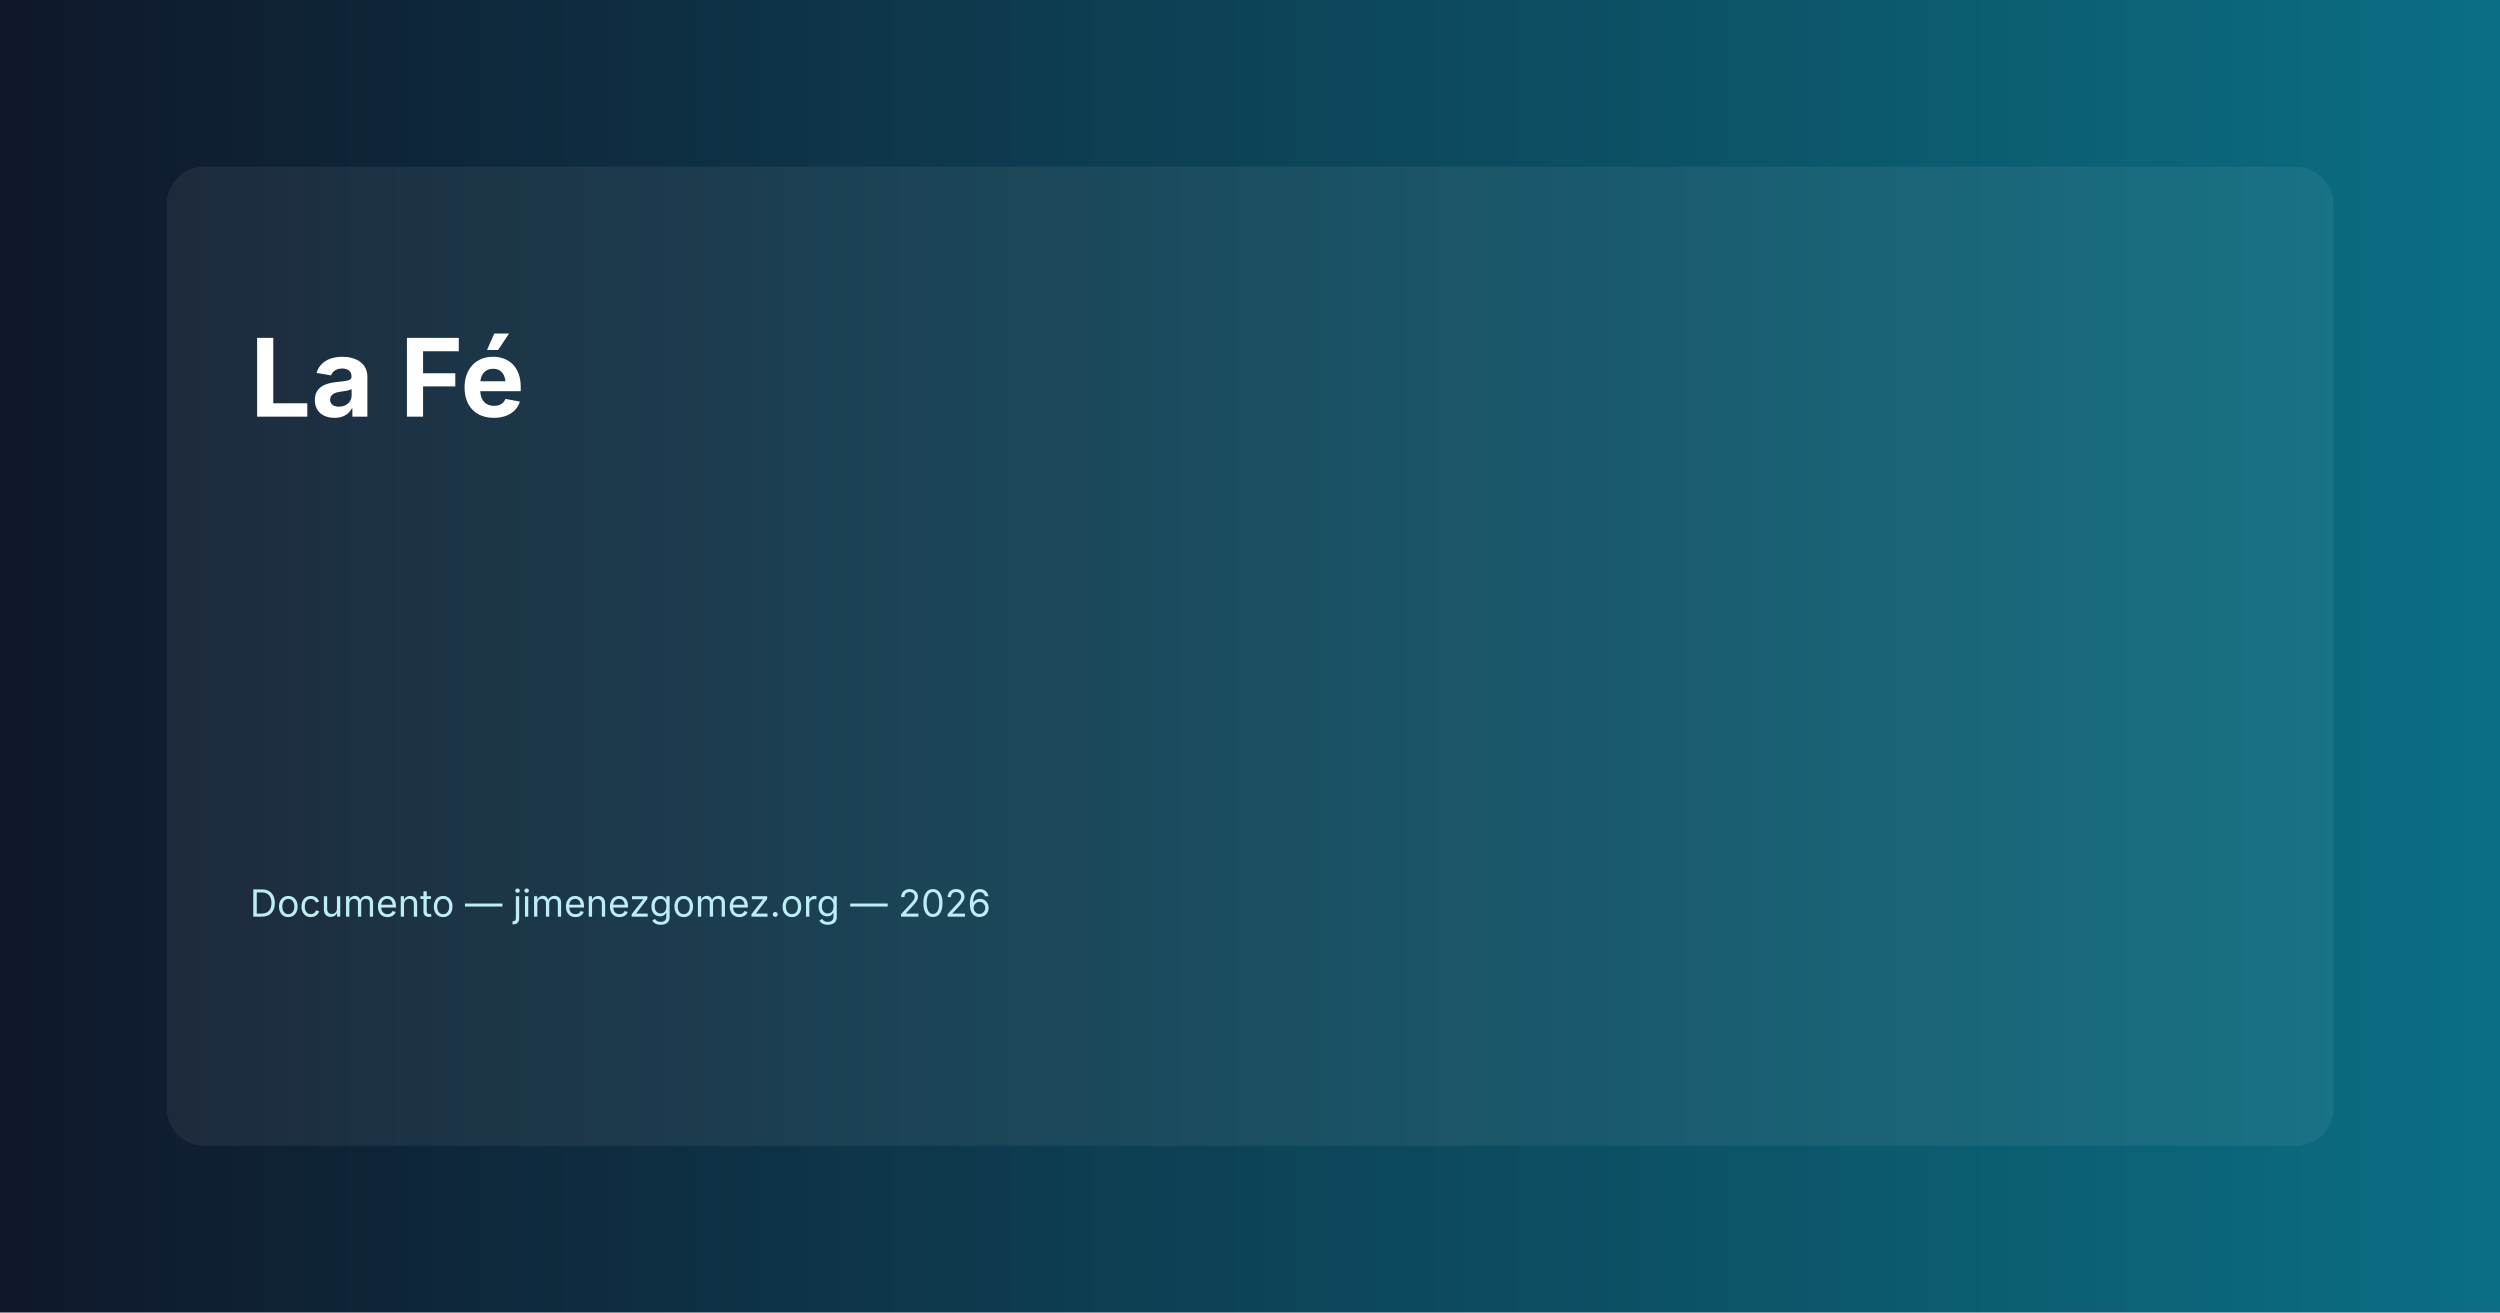
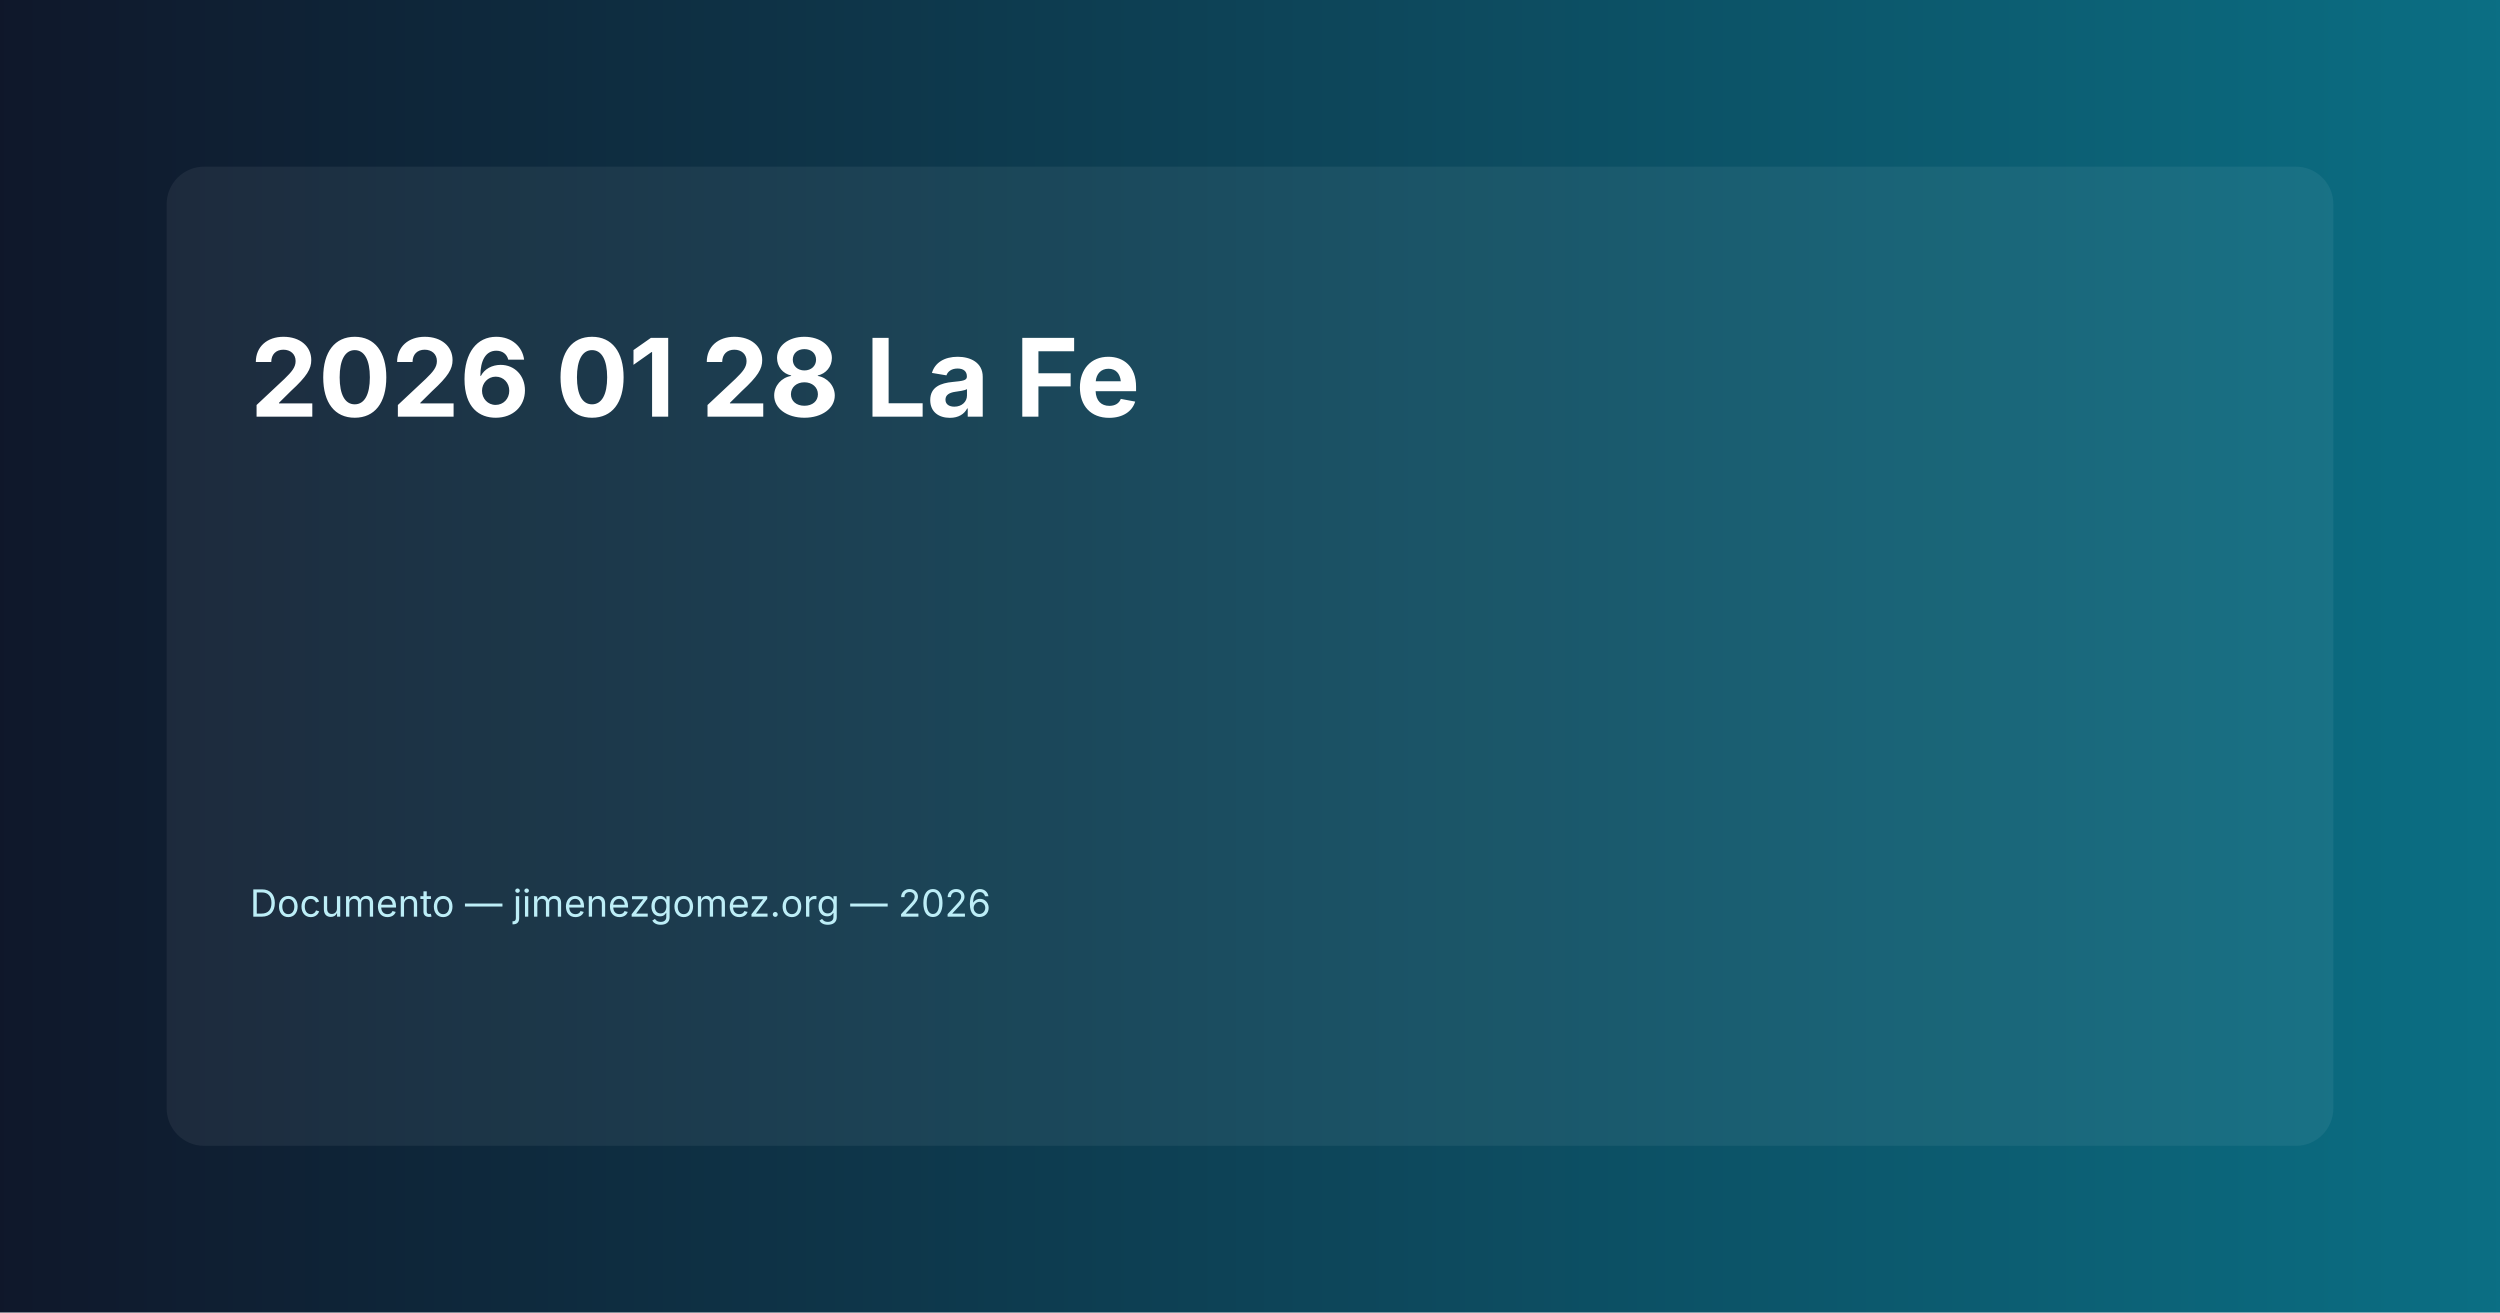
<svg xmlns="http://www.w3.org/2000/svg" width="1200" height="630" viewBox="0 0 1200 630">
  <defs>
    <linearGradient id="g" x1="0" x2="1">
      <stop offset="0" stop-color="#0f172a" />
      <stop offset="1" stop-color="#0b6f84" />
    </linearGradient>
  </defs>
  <rect width="100%" height="100%" fill="url(#g)" />
  <g transform="translate(80,80)">
    <rect x="0" y="0" width="1040" height="470" rx="18" fill-opacity="0.06" fill="#ffffff" />
-     <text x="40" y="120" font-family="Inter, Arial, Helvetica, sans-serif" font-size="52" fill="#ffffff" font-weight="700">La Fé</text>
+     <text x="40" y="120" font-family="Inter, Arial, Helvetica, sans-serif" font-size="52" fill="#ffffff" font-weight="700">2026 01 28 La Fe</text>
    <text x="40" y="190" font-family="Inter, Arial, Helvetica, sans-serif" font-size="28" fill="#e6f7fb" />
    <text x="40" y="360" font-family="Inter, Arial, Helvetica, sans-serif" font-size="18" fill="#bdeef7">Documento — jimenezgomez.org — 2026</text>
  </g>
</svg>
